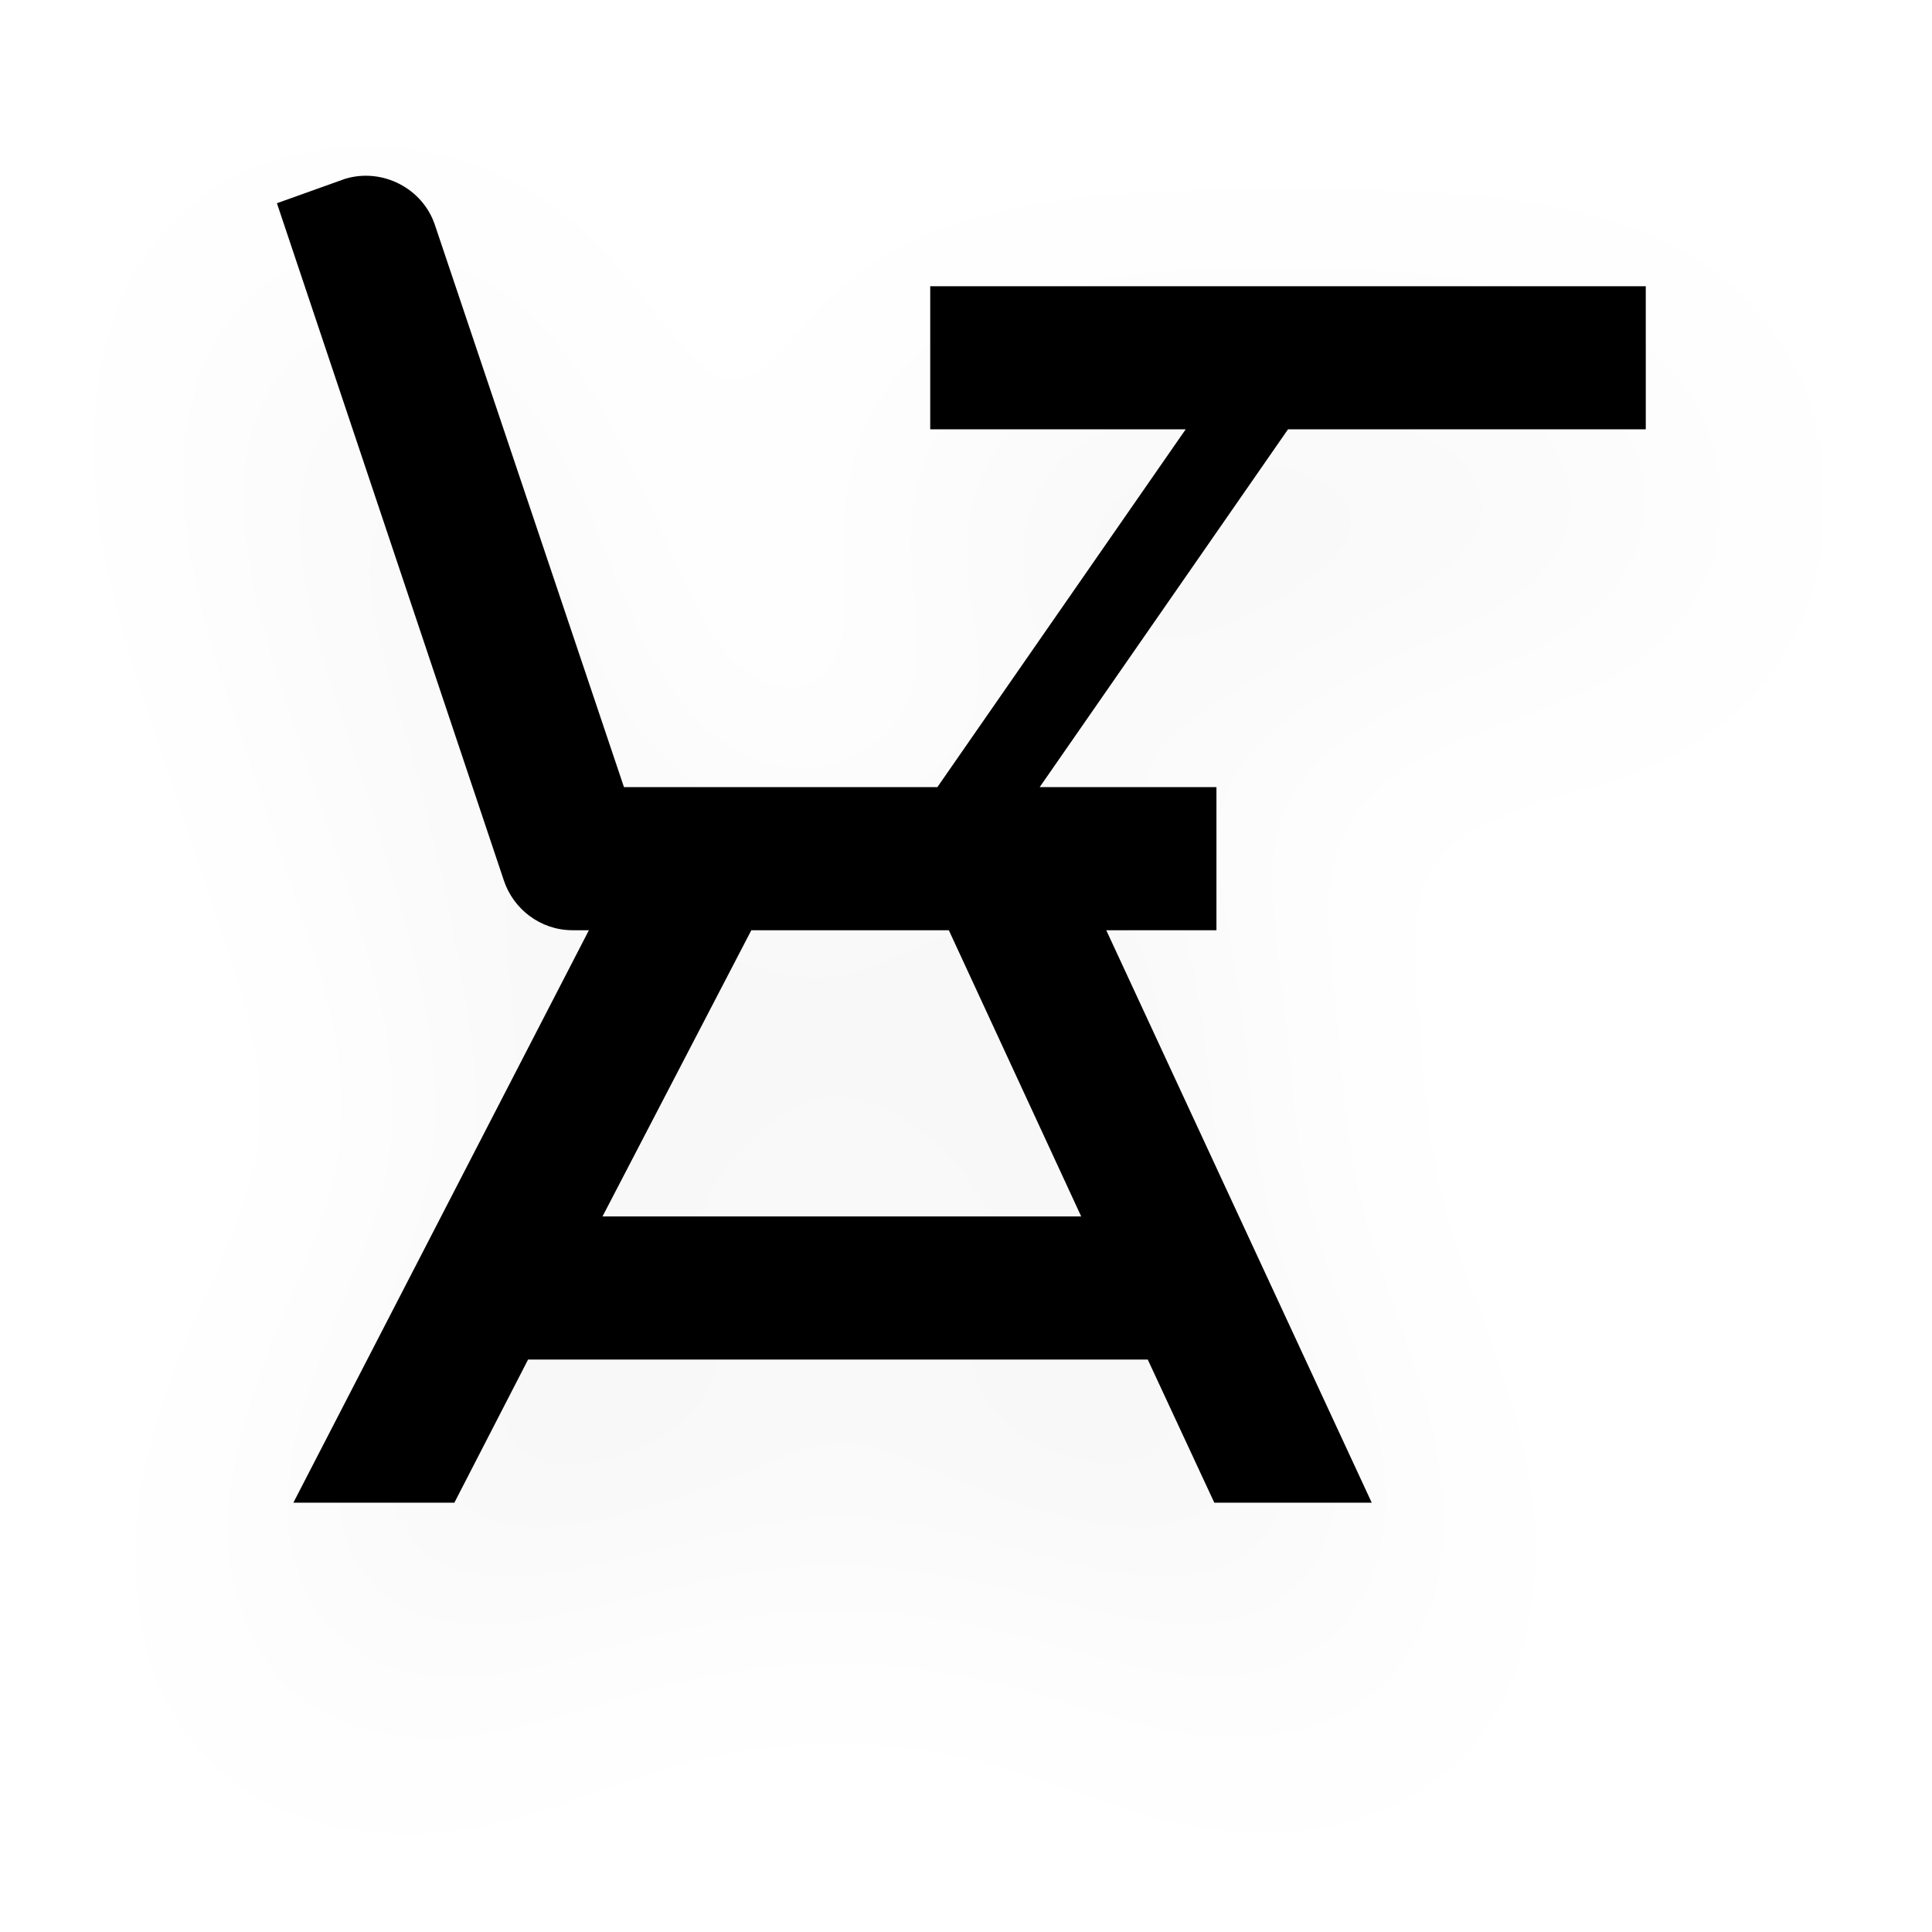
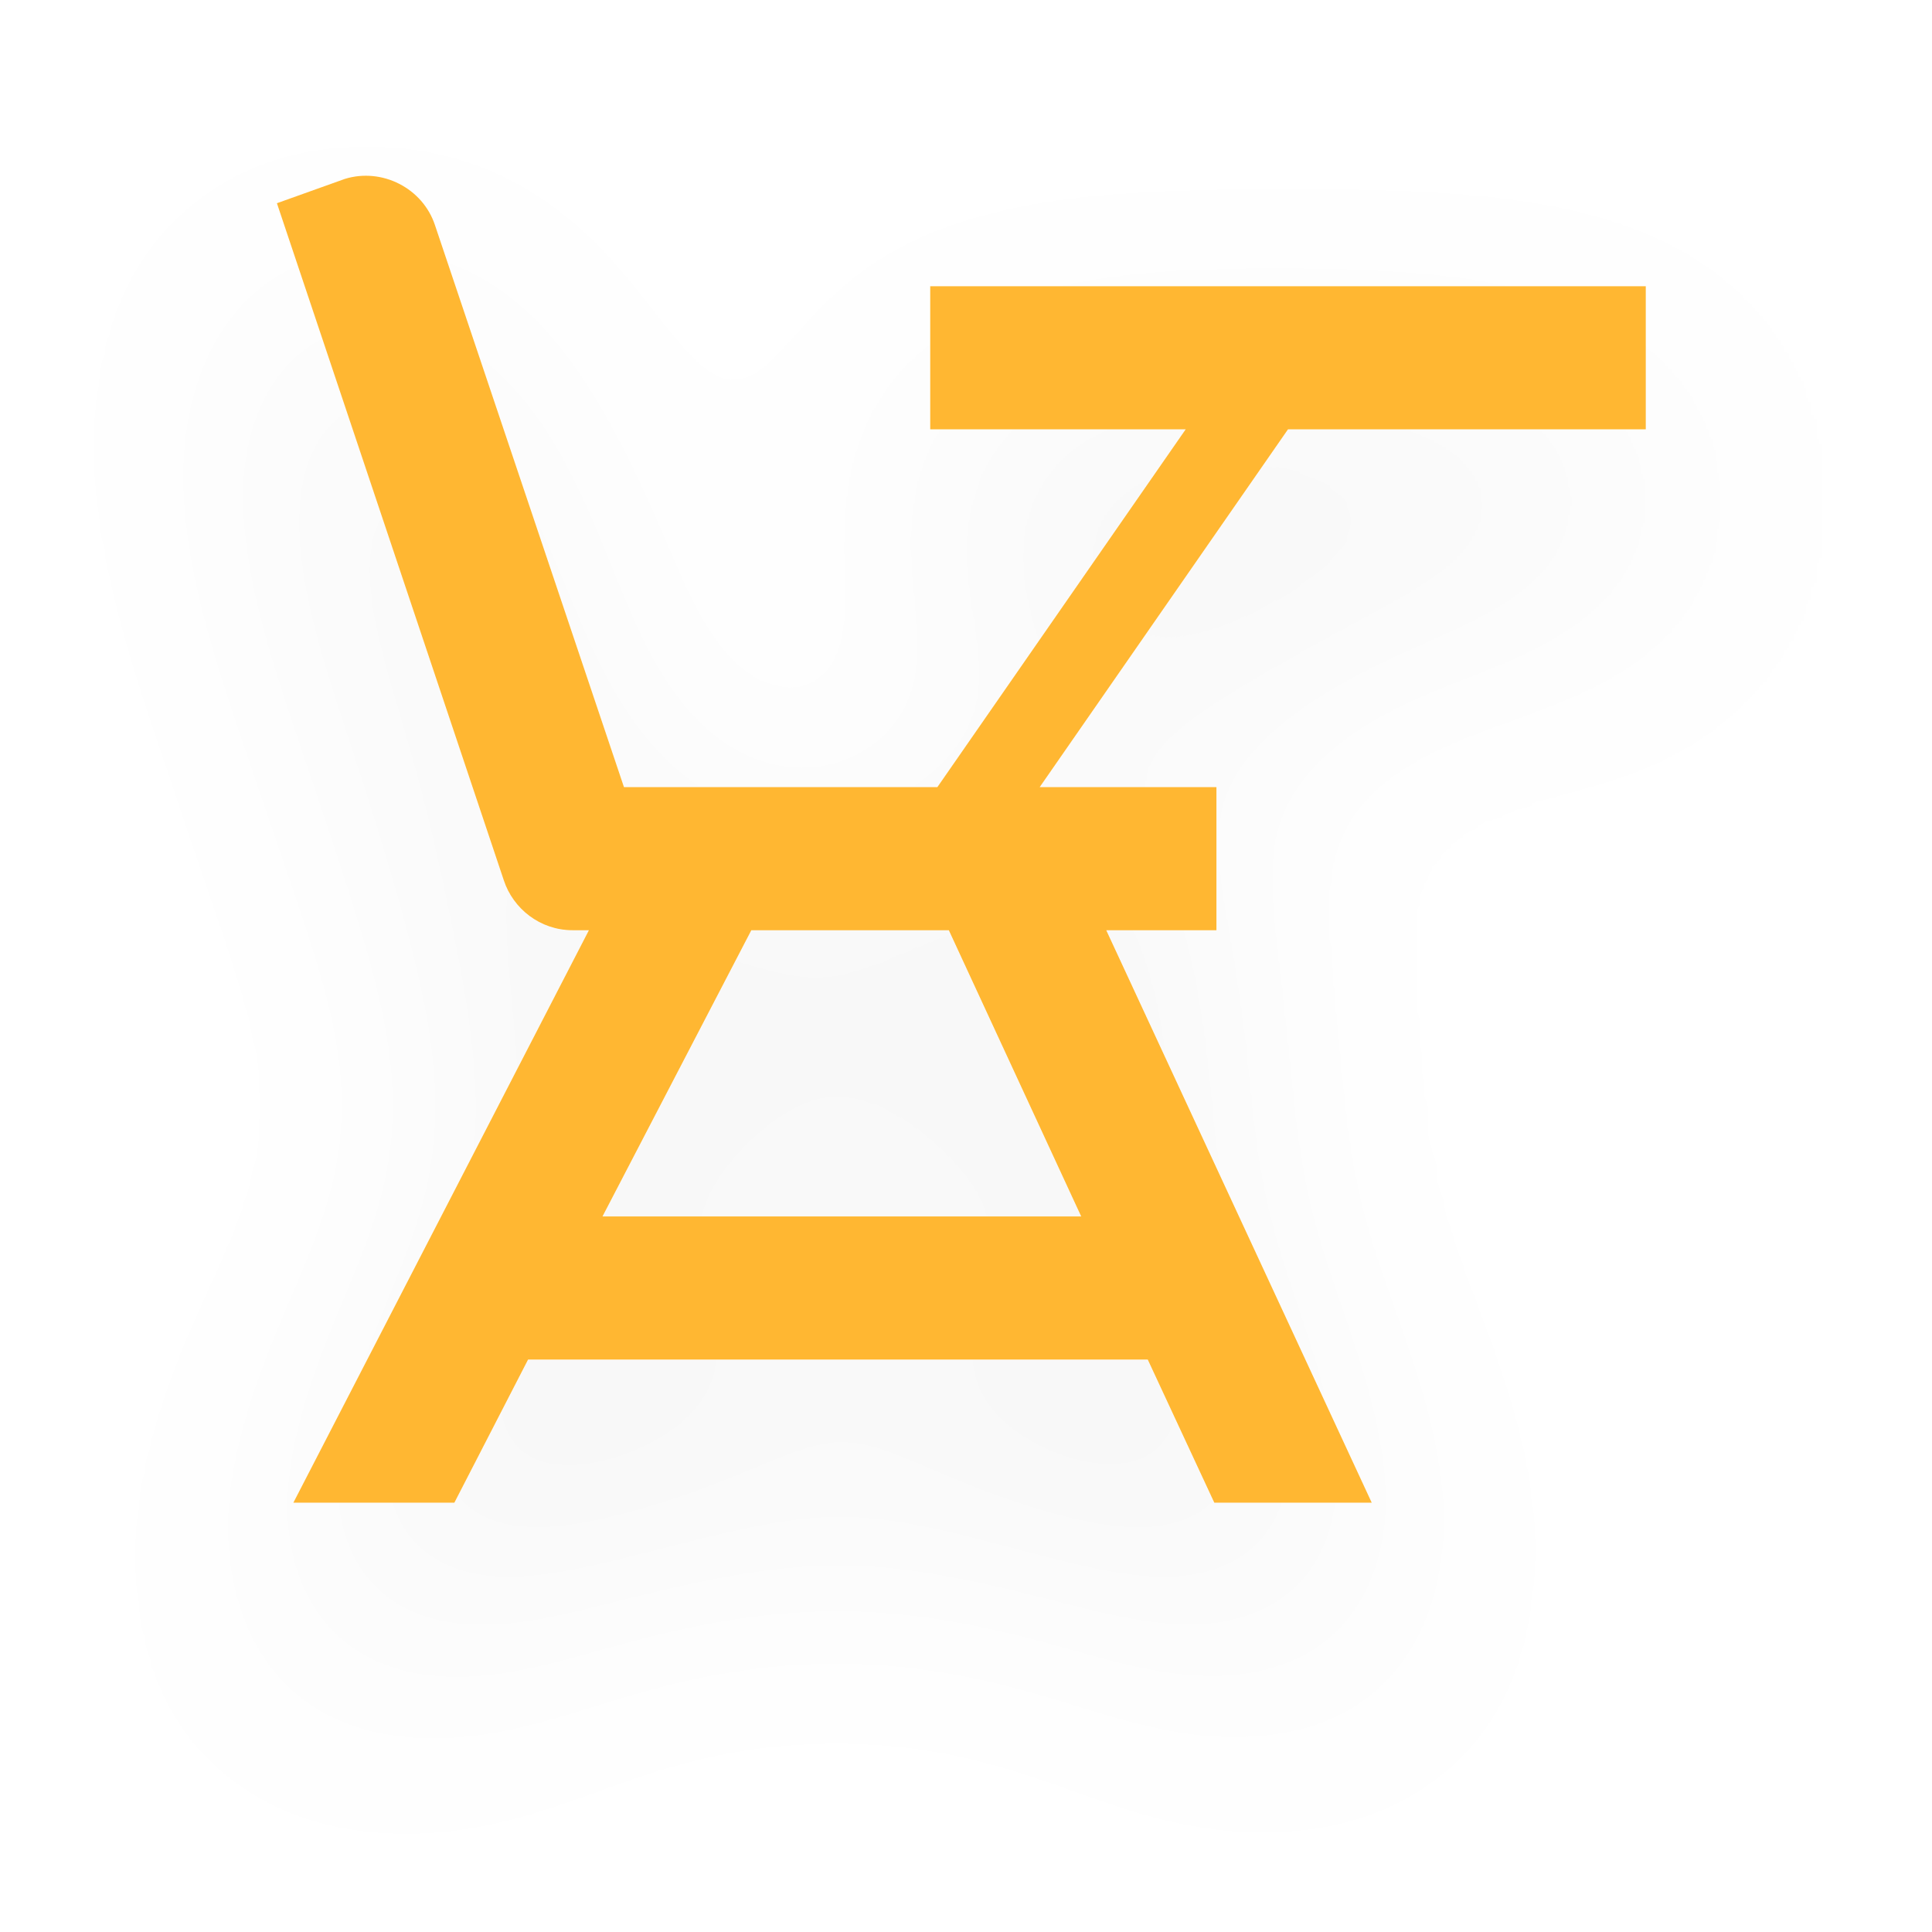
<svg xmlns="http://www.w3.org/2000/svg" width="27px" height="27px" viewBox="0 0 27 27" version="1.1">
  <defs>
    <filter x="-50%" y="-50%" width="200%" height="200%" filterUnits="objectBoundingBox" id="filter-1">
      <feOffset dx="0" dy="2" in="SourceAlpha" result="shadowOffsetOuter1" />
      <feGaussianBlur stdDeviation="2" in="shadowOffsetOuter1" result="shadowBlurOuter1" />
      <feColorMatrix values="0 0 0 0 0   0 0 0 0 0   0 0 0 0 0  0 0 0 0.05 0" type="matrix" in="shadowBlurOuter1" result="shadowMatrixOuter1" />
      <feMerge>
        <feMergeNode in="shadowMatrixOuter1" />
        <feMergeNode in="SourceGraphic" />
      </feMerge>
    </filter>
  </defs>
  <g id="OPt-2" stroke="none" stroke-width="1" fill="none" fill-rule="evenodd">
-     <g id="prog2_pro3_Mobile-Portrait_opt2-Copy-2" transform="translate(-93, -18)" fill="#000000">
+     <g id="prog2_pro3_Mobile-Portrait_opt2-Copy-2" transform="translate(-93, -18)" fill="#ffb732">
      <g id="nav">
        <g id="Group-6" filter="url(#filter-1)">
          <g id="ic_onCampus" transform="translate(96, 20)">
            <path d="M20,2 L20,4 L15,4 L11.53,9 L14,9 L14,11 L12.46,11 L16.17,19 L13.97,19 L13.04,17 L4.38,17 L3.35,19 L1.1,19 L5.23,11 L5,11 C4.55,11 4.17,10.7 4.04,10.3 L0.87,0.84 L1.82,0.5 C2.34,0.34 2.91,0.63 3.08,1.15 L5.72,9 L10.1,9 L13.57,4 L10,4 L10,2 L20,2 L20,2 Z M7.5,11 L5.42,15 L12.11,15 L10.26,11 L7.5,11 Z" id="Shape" />
          </g>
        </g>
      </g>
    </g>
  </g>
</svg>
